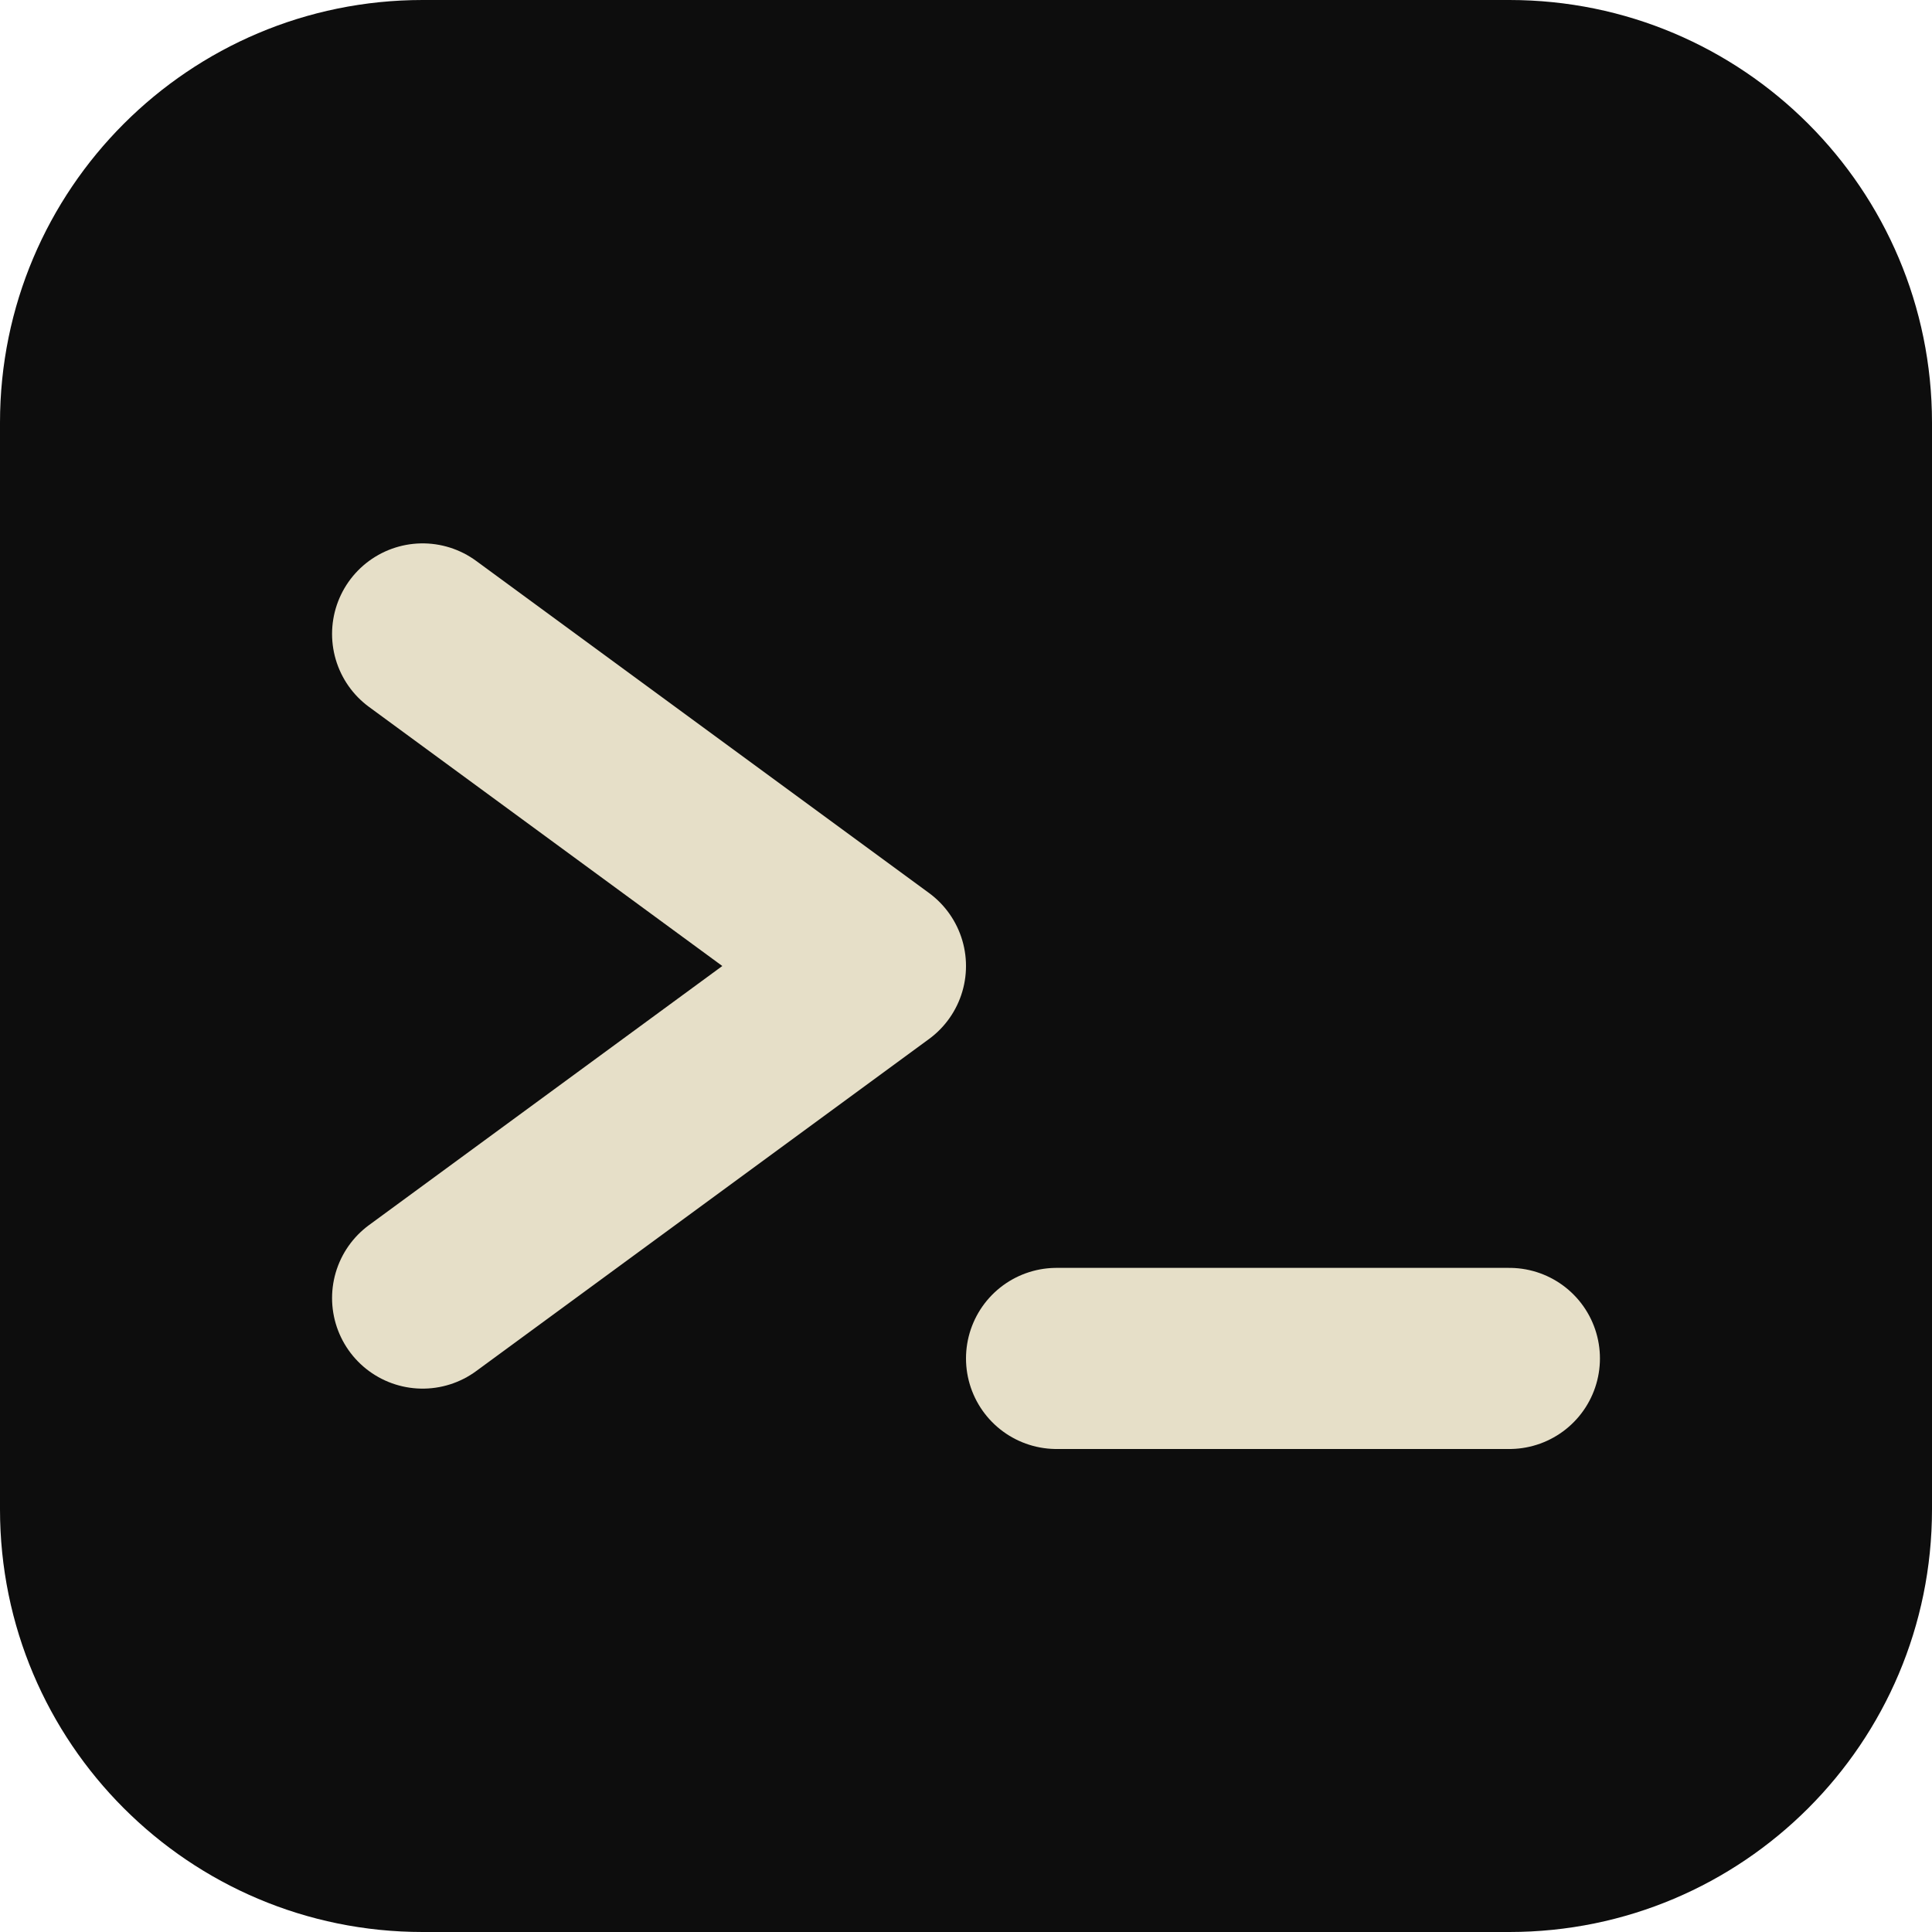
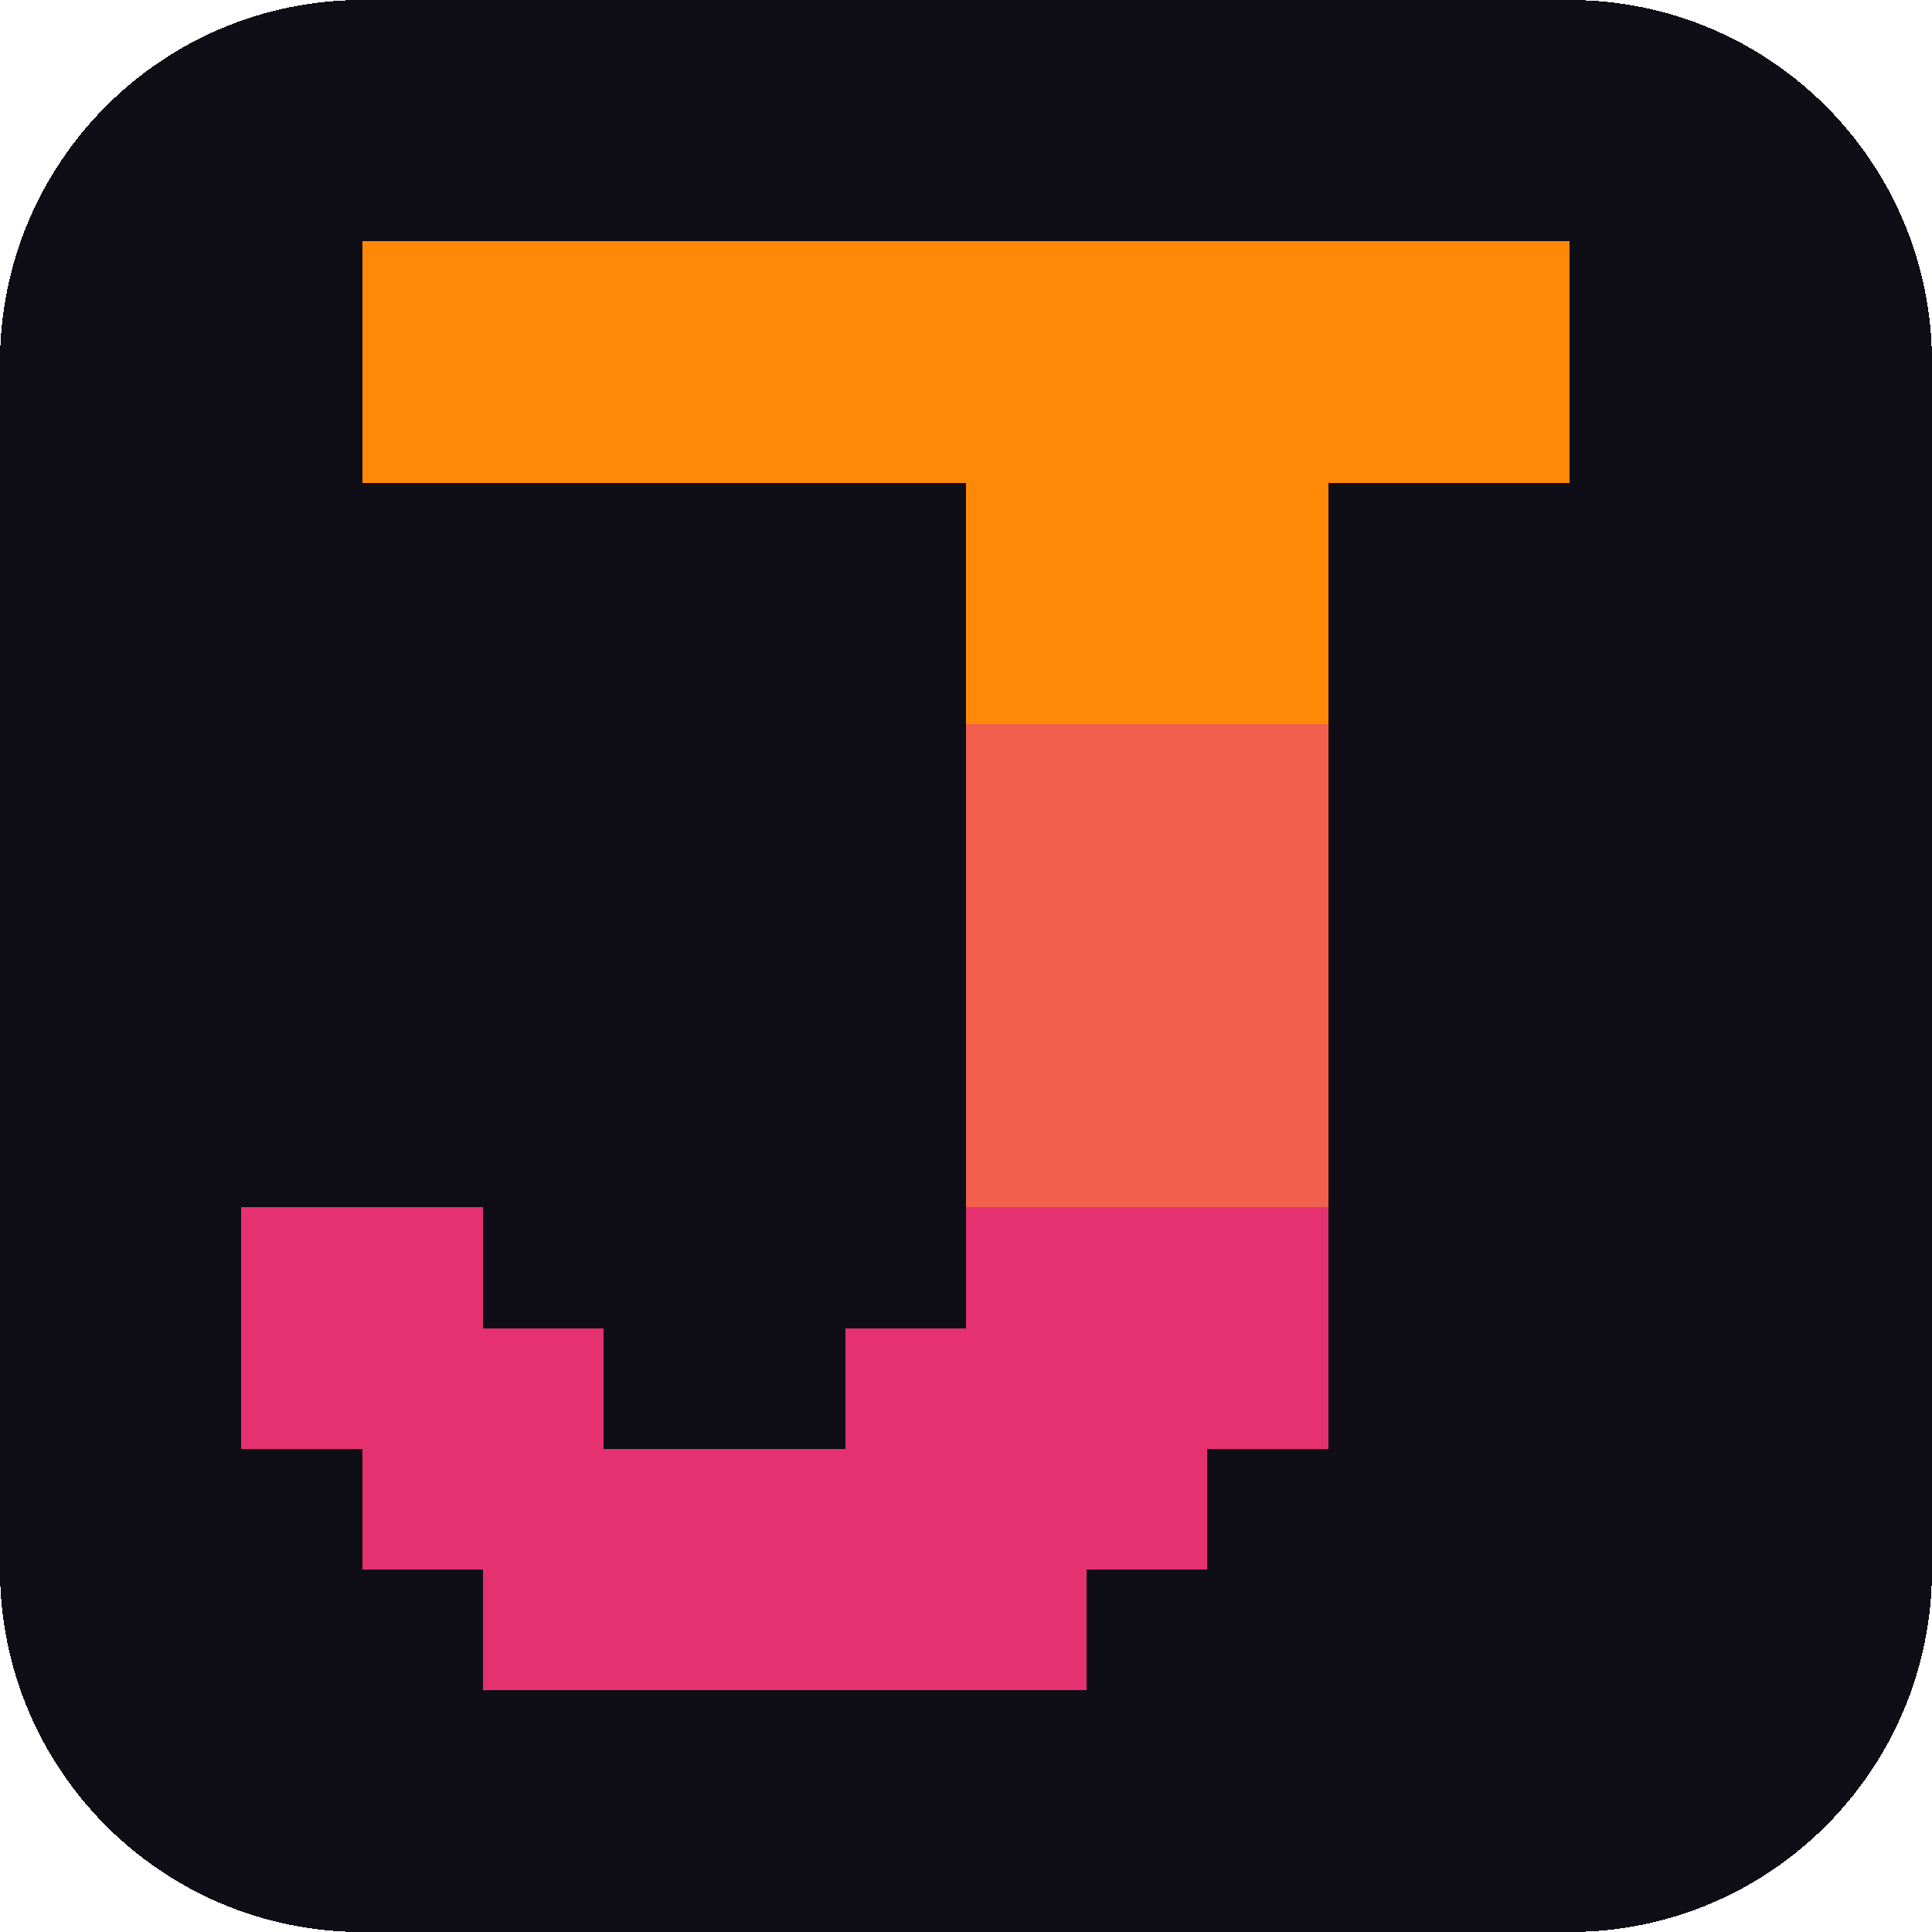
- <svg xmlns="http://www.w3.org/2000/svg" viewBox="0 0 64 64">
-   <rect width="64" height="64" rx="14" fill="#0d0d0d" />
-   <path d="M14 21l15 11-15 11" fill="none" stroke="#e6dfc8" stroke-width="6" stroke-linecap="round" stroke-linejoin="round" />
-   <path d="M35 45h15" fill="none" stroke="#e6dfc8" stroke-width="6" stroke-linecap="round" />
+ <svg xmlns="http://www.w3.org/2000/svg" viewBox="0 0 16 16" shape-rendering="crispEdges">
+   <rect width="16" height="16" rx="3" fill="#0f0e17" />
+   <path fill="#ff8906" d="M3 2h10v2H3zM8 4h3v2H8z" />
+   <path fill="#f25f4c" d="M8 6h3v4H8z" />
+   <path fill="#e53170" d="M2 10h2v1H2zM8 10h3v1H8zM2 11h3v1H2zM7 11h4v1H7zM3 12h7v1H3zM4 13h5v1H4z" />
</svg>
